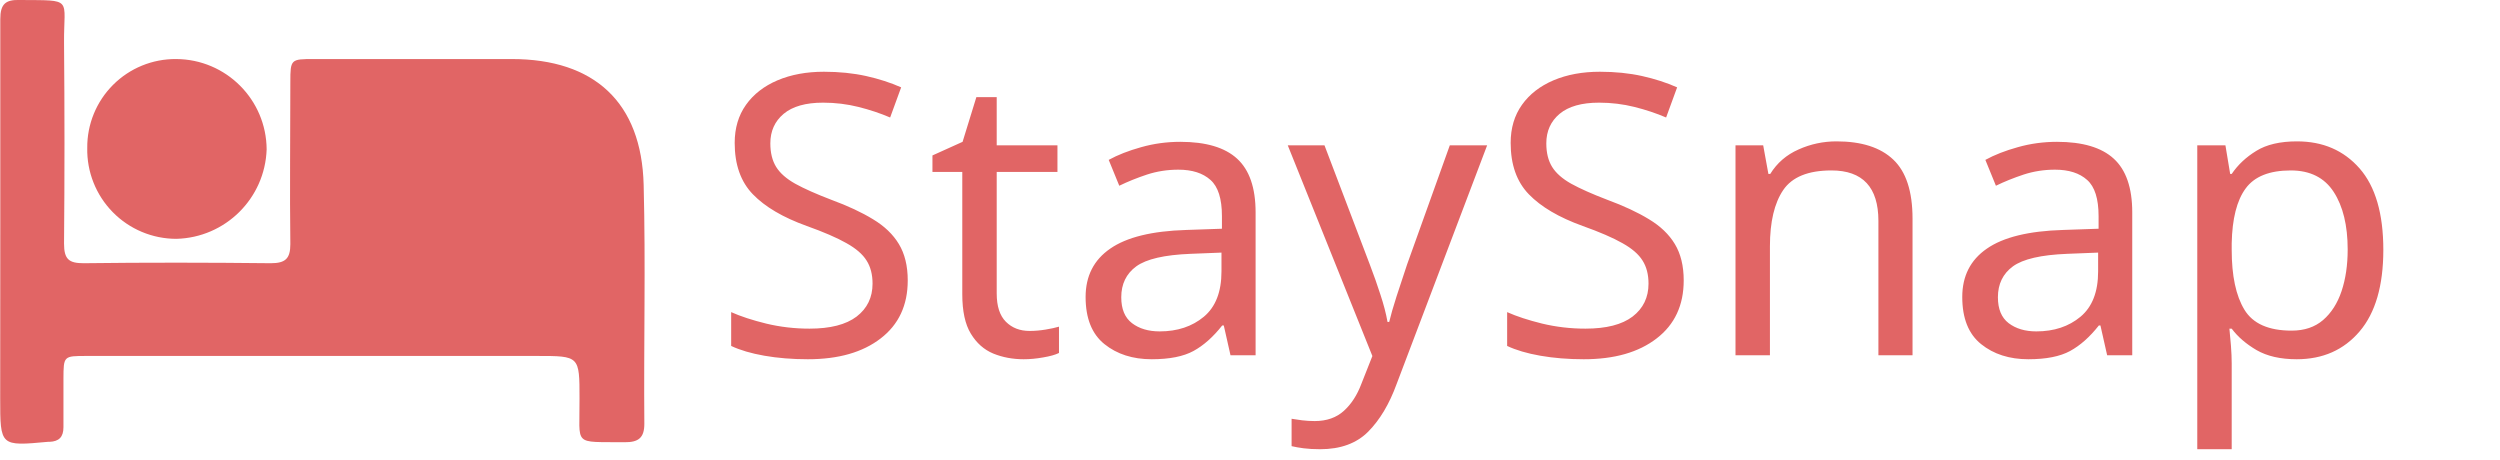
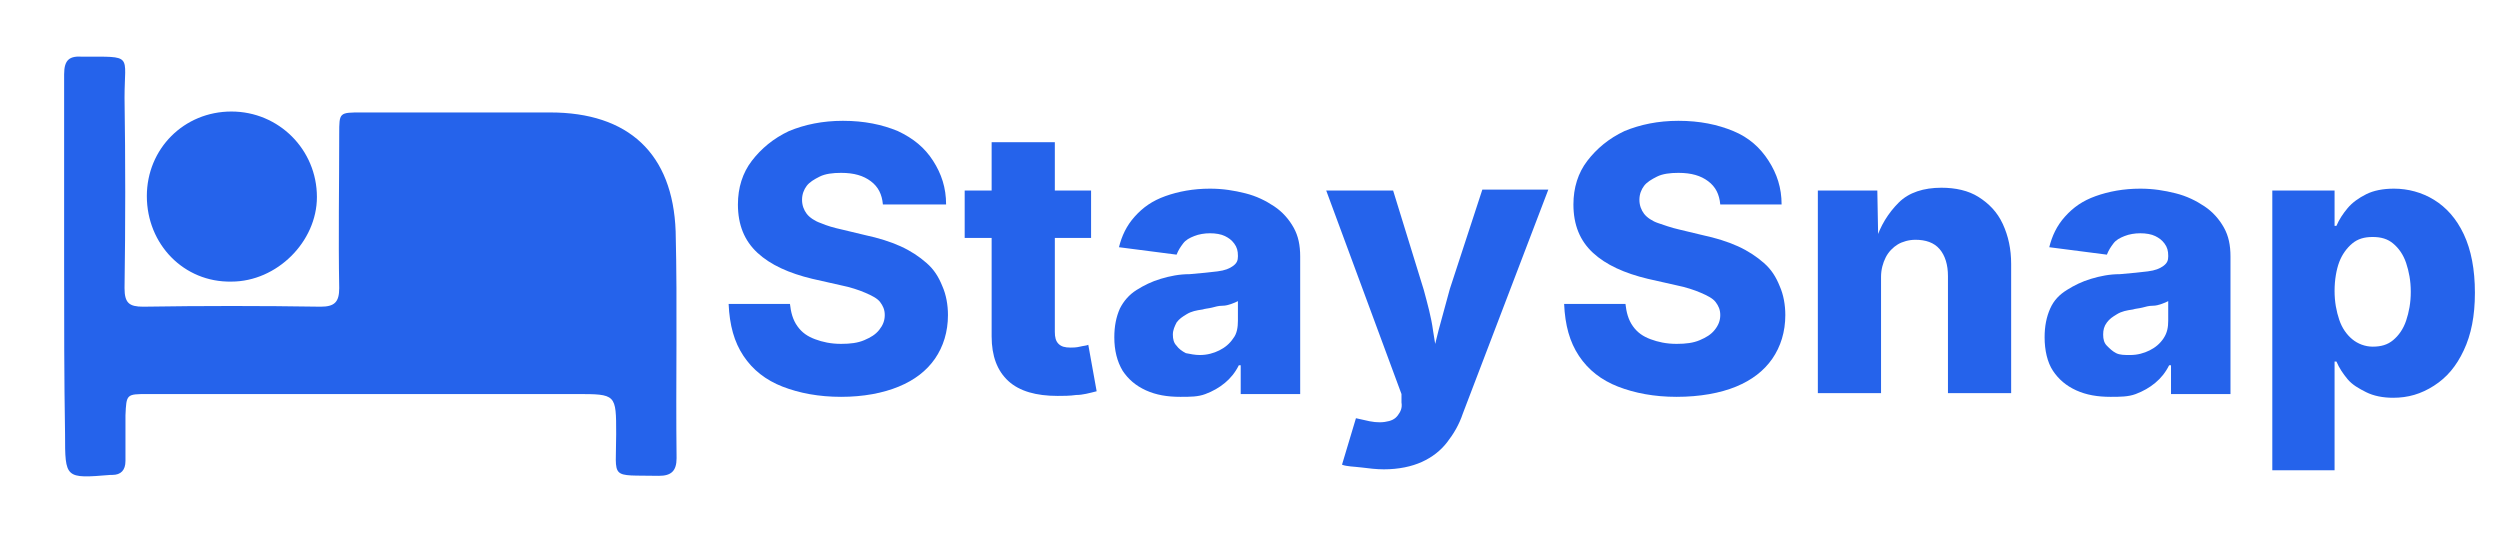
- <svg xmlns="http://www.w3.org/2000/svg" id="Layer_1" data-name="Layer 1" viewBox="0 0 255.3 46.95">
-   <defs>
-     <style>.cls-1,.cls-2{fill:#e16565;}.cls-2{font-size:40px;font-family:SegoeUIBlack, Segoe UI;}</style>
-   </defs>
-   <path class="cls-1" d="M6.88,28.62c0-6.88,0-13.77,0-20.65,0-1.55.55-2,2-1.95,5.53.05,4.47-.28,4.51,4.4q.09,10.25,0,20.48c0,1.6.5,2,2,2,6.37-.08,12.74-.07,19.11,0,1.5,0,2-.47,2-1.95-.07-5.52,0-11,0-16.56,0-2.32.05-2.34,2.4-2.34H59.12c8.43,0,13.25,4.43,13.46,12.85.21,8.13,0,16.27.07,24.4,0,1.42-.59,1.89-2,1.88-5.38-.06-4.58.47-4.62-4.47,0-4.34,0-4.34-4.32-4.34H15.69c-2.35,0-2.35,0-2.36,2.33,0,1.65,0,3.3,0,4.95,0,1-.46,1.45-1.42,1.49h-.17c-4.87.45-4.87.45-4.87-4.44Z" transform="translate(-6.85 -6.02)" />
-   <path class="cls-1" d="M15.76,21.13a9,9,0,0,1,9.08-9.08,9.28,9.28,0,0,1,9.24,9.23,9.46,9.46,0,0,1-9.22,9.13A9.1,9.1,0,0,1,15.76,21.13Z" transform="translate(-6.85 -6.02)" />
-   <text class="cls-2" transform="translate(72.62 36.28)">StaySnap</text>
+ <svg xmlns="http://www.w3.org/2000/svg" version="1.1" id="Layer_1" x="0px" y="0px" viewBox="0 0 269 59" style="enable-background:new 0 0 269 59;" xml:space="preserve">
+   <style type="text/css">
+ 	.st0{fill:#2563EB;}
+ 	.st1{fill:none;}
+ 	.st2{enable-background:new    ;}
+ </style>
+   <g>
+     <path class="st0" d="M6.9,28.6c0-6.9,0-13.8,0-20.6c0-1.6,0.6-2,2-1.9c5.5,0,4.5-0.3,4.5,4.4c0.1,6.8,0.1,13.7,0,20.5   c0,1.6,0.5,2,2,2c6.4-0.1,12.7-0.1,19.1,0c1.5,0,2-0.5,2-2c-0.1-5.5,0-11,0-16.6c0-2.3,0-2.3,2.4-2.3c6.8,0,13.5,0,20.3,0   c8.4,0,13.2,4.4,13.5,12.8c0.2,8.1,0,16.3,0.1,24.4c0,1.4-0.6,1.9-1.9,1.9c-5.4-0.1-4.6,0.5-4.6-4.5c0-4.3,0-4.3-4.3-4.3   c-15.4,0-30.7,0-46.1,0c-2.3,0-2.3,0-2.4,2.3c0,1.6,0,3.3,0,4.9c0,1-0.5,1.5-1.4,1.5c-0.1,0-0.1,0-0.2,0C7,51.5,7,51.5,7,46.7   C6.9,40.7,6.9,34.7,6.9,28.6z" />
+     <path class="st0" d="M15.8,21.1c0-5.1,4-9.1,9.1-9.1s9.2,4.1,9.2,9.2c0,4.8-4.3,9.1-9.2,9.1C19.8,30.4,15.8,26.3,15.8,21.1z" />
+   </g>
+   <rect x="79.5" y="12.7" class="st1" width="182.7" height="40.3" />
+   <g>
+     <g class="st2">
+       <path class="st0" d="M90.5,42.7c-2.4,0-4.5-0.4-6.3-1.1S81,39.8,80,38.3c-1-1.5-1.5-3.3-1.6-5.6H85c0.1,0.9,0.3,1.7,0.8,2.4    s1.1,1.1,1.9,1.4c0.8,0.3,1.7,0.5,2.8,0.5c1,0,1.8-0.1,2.5-0.4c0.7-0.3,1.2-0.6,1.6-1.1s0.6-1,0.6-1.6c0-0.6-0.2-1-0.5-1.4    c-0.3-0.4-0.9-0.7-1.6-1c-0.7-0.3-1.6-0.6-2.6-0.8l-3.1-0.7c-2.5-0.6-4.5-1.5-5.9-2.8c-1.4-1.3-2.1-3-2.1-5.2    c0-1.8,0.5-3.4,1.5-4.7s2.3-2.4,4-3.2c1.7-0.7,3.6-1.1,5.8-1.1c2.3,0,4.2,0.4,5.9,1.1c1.7,0.8,2.9,1.8,3.8,3.2    c0.9,1.4,1.4,2.9,1.4,4.7H95c-0.1-1.1-0.5-1.9-1.3-2.5c-0.8-0.6-1.8-0.9-3.2-0.9c-0.9,0-1.7,0.1-2.3,0.4s-1.1,0.6-1.4,1    s-0.5,0.9-0.5,1.5c0,0.6,0.2,1.1,0.5,1.5s0.9,0.8,1.5,1c0.7,0.3,1.4,0.5,2.3,0.7l2.5,0.6c1.4,0.3,2.7,0.7,3.8,1.2    c1.1,0.5,2,1.1,2.8,1.8s1.3,1.5,1.7,2.5c0.4,0.9,0.6,2,0.6,3.1c0,1.8-0.5,3.4-1.4,4.7s-2.2,2.3-3.9,3C95,42.3,92.9,42.7,90.5,42.7    z" />
+       <path class="st0" d="M117.4,20.5v5.1h-13.6v-5.1H117.4z M106.7,15.3h6.8v20.4c0,0.6,0.1,1,0.4,1.3s0.7,0.4,1.3,0.4    c0.2,0,0.6,0,1-0.1c0.4-0.1,0.7-0.1,0.9-0.2l0.9,5c-0.8,0.2-1.5,0.4-2.2,0.4c-0.7,0.1-1.4,0.1-2,0.1c-2.3,0-4.1-0.5-5.3-1.6    c-1.2-1.1-1.8-2.7-1.8-4.8V15.3z" />
+       <path class="st0" d="M127,42.7c-1.4,0-2.6-0.2-3.7-0.7c-1.1-0.5-1.9-1.2-2.5-2.1c-0.6-1-0.9-2.2-0.9-3.6c0-1.2,0.2-2.2,0.6-3.1    c0.4-0.8,1-1.5,1.8-2c0.8-0.5,1.6-0.9,2.6-1.2c1-0.3,2-0.5,3.1-0.5c1.2-0.1,2.2-0.2,3-0.3c0.8-0.1,1.3-0.3,1.7-0.6s0.5-0.6,0.5-1    v-0.1c0-0.5-0.1-0.9-0.4-1.3s-0.6-0.6-1-0.8c-0.4-0.2-1-0.3-1.6-0.3s-1.2,0.1-1.7,0.3s-0.9,0.4-1.2,0.8s-0.5,0.7-0.7,1.2l-6.2-0.8    c0.3-1.2,0.8-2.3,1.7-3.3s1.9-1.7,3.3-2.2c1.4-0.5,3-0.8,4.8-0.8c1.4,0,2.6,0.2,3.8,0.5c1.2,0.3,2.2,0.8,3.1,1.4s1.6,1.4,2.1,2.3    s0.7,1.9,0.7,3.1v14.8h-6.4v-3.1h-0.2c-0.4,0.8-0.9,1.4-1.5,1.9s-1.3,0.9-2.1,1.2S128.1,42.7,127,42.7z M129.1,38.2    c0.8,0,1.5-0.2,2.1-0.5c0.6-0.3,1.1-0.7,1.5-1.3c0.4-0.5,0.5-1.2,0.5-1.9v-2.1c-0.2,0.1-0.4,0.2-0.7,0.3s-0.6,0.2-1,0.2    s-0.7,0.1-1.1,0.2s-0.7,0.1-1,0.2c-0.7,0.1-1.2,0.2-1.7,0.5s-0.8,0.5-1.1,0.9c-0.2,0.4-0.4,0.8-0.4,1.3c0,0.5,0.1,0.9,0.4,1.2    c0.2,0.3,0.6,0.6,1,0.8C128.1,38.1,128.6,38.2,129.1,38.2z" />
+       <path class="st0" d="M144.4,50l1.5-5l0.9,0.2c0.8,0.2,1.5,0.3,2.2,0.2s1.1-0.3,1.4-0.7s0.5-0.8,0.4-1.4l0-0.9l-8.1-21.9h7.2    l3.3,10.7c0.4,1.5,0.8,2.9,1,4.4s0.6,3.1,0.9,4.7h-1.4c0.4-1.7,0.7-3.3,1.1-4.8s0.8-2.9,1.2-4.4l3.5-10.7h7.1l-9.2,24.1    c-0.4,1.2-1,2.2-1.7,3.1s-1.6,1.6-2.7,2.1s-2.5,0.8-4.1,0.8c-0.8,0-1.6-0.1-2.4-0.2S144.9,50.2,144.4,50z" />
+       <path class="st0" d="M180.4,42.7c-2.4,0-4.5-0.4-6.3-1.1s-3.2-1.8-4.2-3.3s-1.5-3.3-1.6-5.6h6.6c0.1,0.9,0.3,1.7,0.8,2.4    s1.1,1.1,1.9,1.4s1.7,0.5,2.8,0.5c1,0,1.8-0.1,2.5-0.4s1.2-0.6,1.6-1.1s0.6-1,0.6-1.6c0-0.6-0.2-1-0.5-1.4s-0.9-0.7-1.6-1    s-1.6-0.6-2.6-0.8l-3.1-0.7c-2.5-0.6-4.5-1.5-5.9-2.8s-2.1-3-2.1-5.2c0-1.8,0.5-3.4,1.5-4.7s2.3-2.4,4-3.2    c1.7-0.7,3.6-1.1,5.8-1.1c2.3,0,4.2,0.4,5.9,1.1s2.9,1.8,3.8,3.2s1.4,2.9,1.4,4.7h-6.6c-0.1-1.1-0.5-1.9-1.3-2.5s-1.8-0.9-3.2-0.9    c-0.9,0-1.7,0.1-2.3,0.4s-1.1,0.6-1.4,1s-0.5,0.9-0.5,1.5c0,0.6,0.2,1.1,0.5,1.5s0.9,0.8,1.5,1s1.4,0.5,2.3,0.7l2.5,0.6    c1.4,0.3,2.7,0.7,3.8,1.2s2,1.1,2.8,1.8s1.3,1.5,1.7,2.5c0.4,0.9,0.6,2,0.6,3.1c0,1.8-0.5,3.4-1.4,4.7s-2.2,2.3-3.9,3    S182.9,42.7,180.4,42.7z" />
+       <path class="st0" d="M202.4,29.8v12.5h-6.8V20.5h6.4l0.1,5.5h-0.3c0.5-1.7,1.4-3.1,2.5-4.2s2.7-1.6,4.6-1.6c1.5,0,2.9,0.3,4,1    s2,1.6,2.6,2.9s0.9,2.7,0.9,4.3v13.9h-6.8V29.7c0-1.2-0.3-2.2-0.9-2.9s-1.5-1-2.6-1c-0.7,0-1.4,0.2-1.9,0.5s-1,0.8-1.3,1.4    S202.4,29,202.4,29.8z" />
+       <path class="st0" d="M227.1,42.7c-1.4,0-2.6-0.2-3.7-0.7s-1.9-1.2-2.5-2.1s-0.9-2.2-0.9-3.6c0-1.2,0.2-2.2,0.6-3.1s1-1.5,1.8-2    s1.6-0.9,2.6-1.2c1-0.3,2-0.5,3.1-0.5c1.2-0.1,2.2-0.2,3-0.3s1.3-0.3,1.7-0.6s0.5-0.6,0.5-1v-0.1c0-0.5-0.1-0.9-0.4-1.3    s-0.6-0.6-1-0.8s-1-0.3-1.6-0.3s-1.2,0.1-1.7,0.3s-0.9,0.4-1.2,0.8s-0.5,0.7-0.7,1.2l-6.2-0.8c0.3-1.2,0.8-2.3,1.7-3.3    s1.9-1.7,3.3-2.2s3-0.8,4.8-0.8c1.4,0,2.6,0.2,3.8,0.5s2.2,0.8,3.1,1.4s1.6,1.4,2.1,2.3s0.7,1.9,0.7,3.1v14.8h-6.4v-3.1h-0.2    c-0.4,0.8-0.9,1.4-1.5,1.9s-1.3,0.9-2.1,1.2S228.1,42.7,227.1,42.7z M229.2,38.2c0.8,0,1.5-0.2,2.1-0.5s1.1-0.7,1.5-1.3    s0.5-1.2,0.5-1.9v-2.1c-0.2,0.1-0.4,0.2-0.7,0.3s-0.6,0.2-1,0.2s-0.7,0.1-1.1,0.2s-0.7,0.1-1,0.2c-0.7,0.1-1.2,0.2-1.7,0.5    s-0.8,0.5-1.1,0.9s-0.4,0.8-0.4,1.3c0,0.5,0.1,0.9,0.4,1.2s0.6,0.6,1,0.8S228.6,38.2,229.2,38.2z" />
+       <path class="st0" d="M244.5,50.5v-30h6.7v3.8h0.2c0.3-0.7,0.7-1.3,1.2-1.9s1.2-1.1,2-1.5s1.8-0.6,3-0.6c1.5,0,3,0.4,4.3,1.2    s2.4,2,3.2,3.7s1.2,3.8,1.2,6.3c0,2.5-0.4,4.5-1.2,6.2s-1.8,2.9-3.2,3.8s-2.8,1.3-4.4,1.3c-1.1,0-2.1-0.2-2.9-0.6s-1.5-0.8-2-1.4    s-0.9-1.2-1.2-1.9h-0.2v11.7H244.5z M255.3,37.3c0.9,0,1.6-0.2,2.2-0.7s1.1-1.2,1.4-2.1s0.5-1.9,0.5-3.1c0-1.2-0.2-2.2-0.5-3.1    s-0.8-1.6-1.4-2.1s-1.3-0.7-2.2-0.7c-0.9,0-1.6,0.2-2.2,0.7s-1.1,1.2-1.4,2s-0.5,1.9-0.5,3.1c0,1.2,0.2,2.2,0.5,3.1    s0.8,1.6,1.4,2.1S254.5,37.3,255.3,37.3z" />
+     </g>
+   </g>
</svg>
